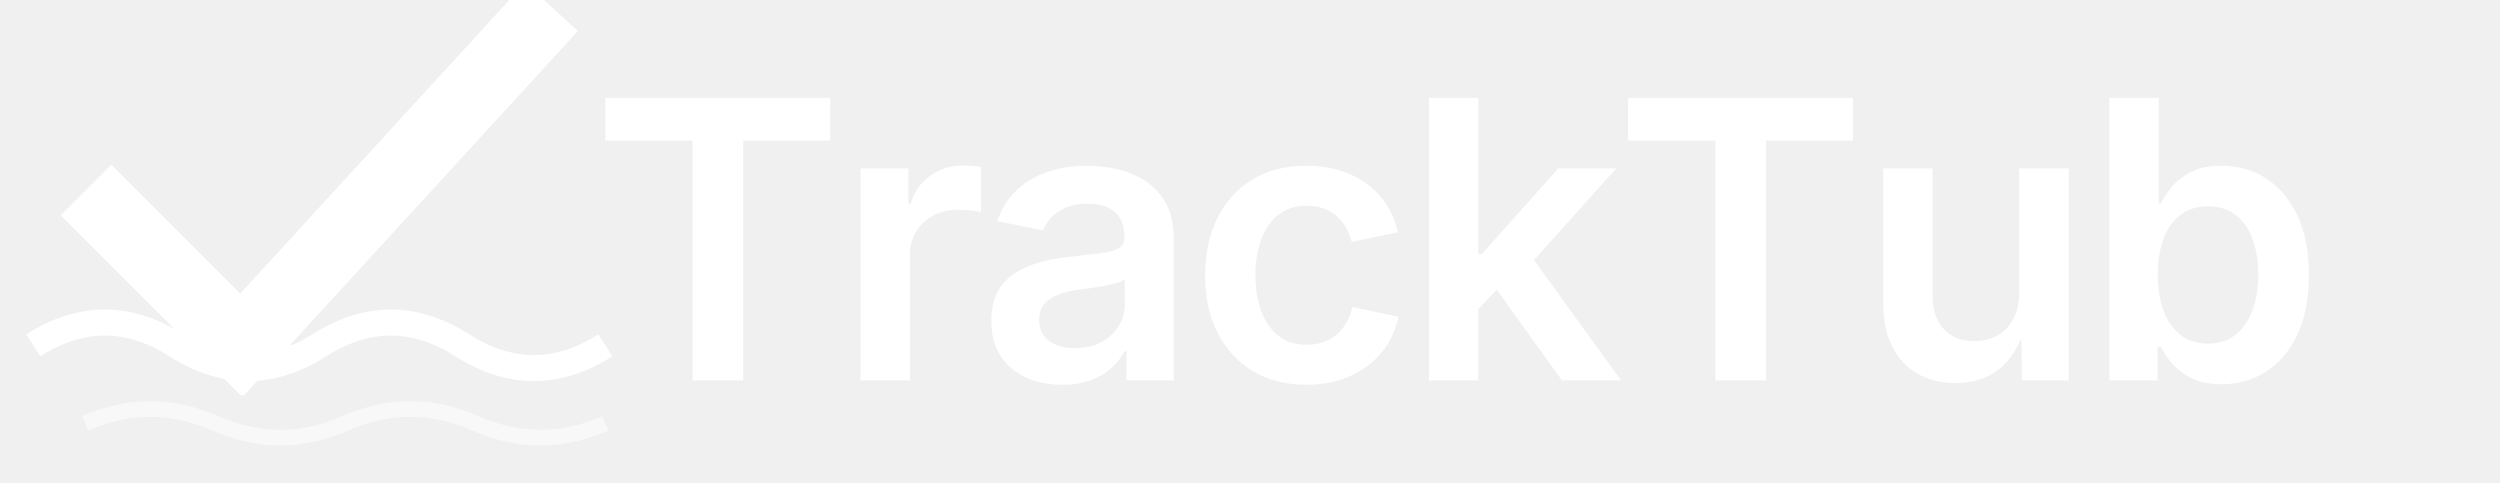
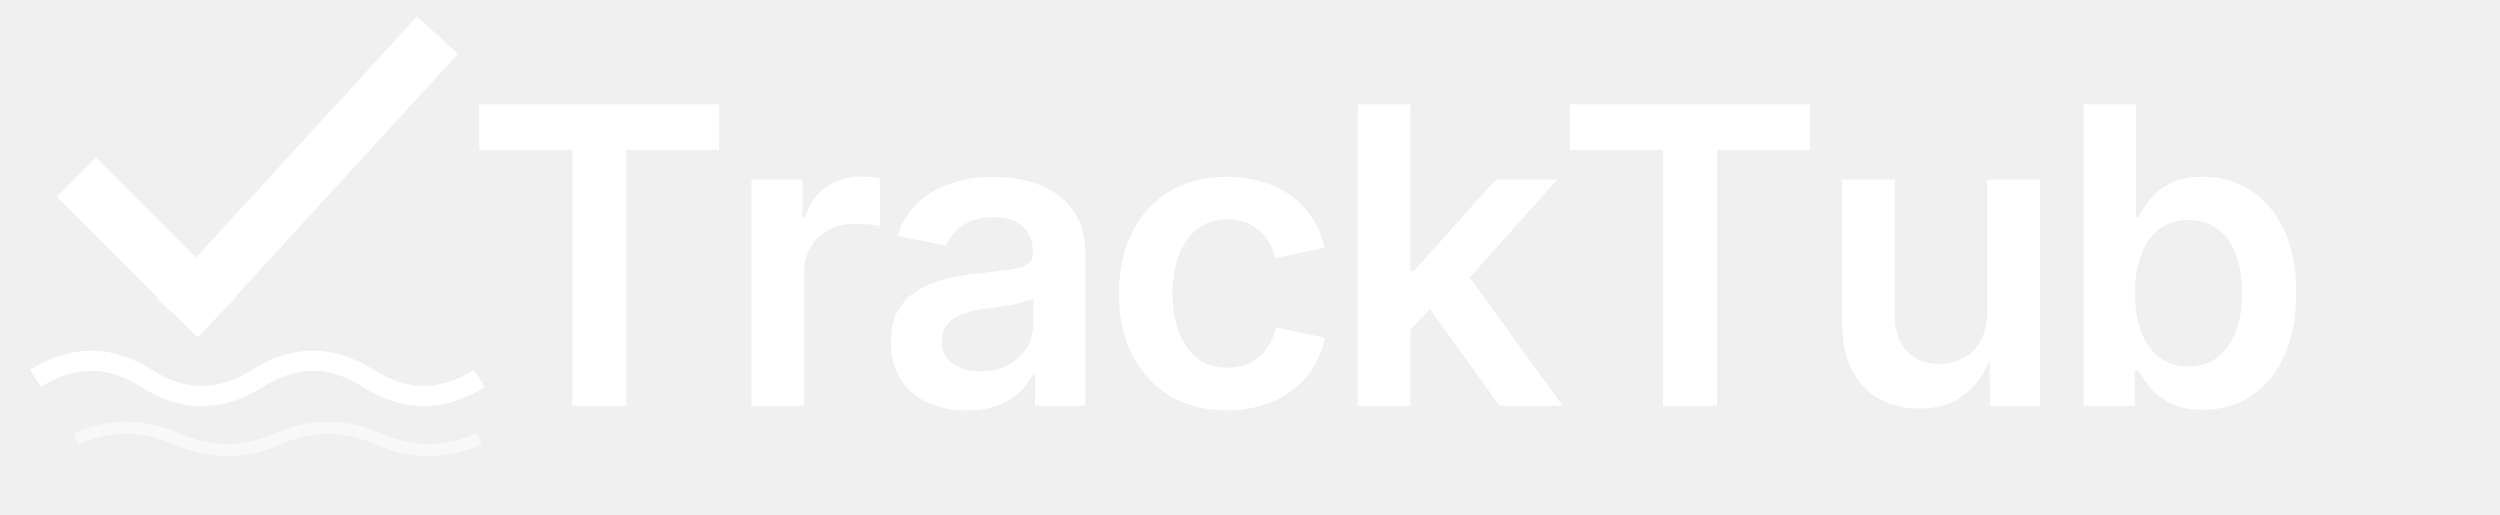
- <svg xmlns="http://www.w3.org/2000/svg" width="643.68" height="124.26" viewBox="-8.57 -8.57 643.68 124.26" fill="none" role="img" aria-label="TrackTub horizontal lockup — white">
-   <g transform="translate(-33.475 -53.561) scale(3.3475)">
-     <path d="M10 40 q5.5 -3.5 11 0 t11 0 t11 0 t11 0" stroke="#FFFFFF" stroke-width="2" fill="none" />
-     <path d="M14 46 q5 -2.2 10 0 t10 0 t10 0 t10 0" stroke="#FFFFFF" stroke-width="1.2" fill="none" opacity="0.55" />
-     <path d="M16 30 L26 40" stroke="#FFFFFF" stroke-width="5.5" stroke-linecap="square" />
-     <path d="M26 40 L48 16" stroke="#FFFFFF" stroke-width="5.5" stroke-linecap="square" />
+ <svg xmlns="http://www.w3.org/2000/svg" width="603.51" height="124.26" viewBox="-8.57 -8.57 603.51 124.26" fill="none" role="img" aria-label="TrackTub horizontal lockup — white">
+   <g transform="translate(-24.346 -19.477) scale(2.4346)">
+     <path d="M10 42 q5.5 -3.5 11 0 t11 0 t11 0 t11 0" stroke="#FFFFFF" stroke-width="2" fill="none" />
+     <path d="M14 48 q5 -2.2 10 0 t10 0 t10 0 t10 0" stroke="#FFFFFF" stroke-width="1.2" fill="none" opacity="0.55" />
+     <path d="M16 24 L26 34" stroke="#FFFFFF" stroke-width="5.5" stroke-linecap="square" />
+     <path d="M26 34 L48 10" stroke="#FFFFFF" stroke-width="5.5" stroke-linecap="square" />
  </g>
-   <g transform="translate(147.292 16.622)">
+   <g transform="translate(107.122 16.622)">
    <g transform="translate(-4.053 72.754)">
      <path d="M26.514-61.768L4.053-61.768L4.053-72.754L61.963-72.754L61.963-61.768L39.551-61.768L39.551 0L26.514 0L26.514-61.768Z M82.449 0L69.754 0L69.754-54.590L82.059-54.590L82.059-45.459L82.645-45.459Q84.109-50.195 87.771-52.759Q91.434-55.322 96.121-55.322L96.121-55.322Q97.195-55.322 98.514-55.225Q99.832-55.127 100.760-54.980L100.760-54.980L100.760-43.311Q99.979-43.555 98.221-43.750Q96.463-43.945 94.754-43.945L94.754-43.945Q91.238-43.945 88.431-42.432Q85.623-40.918 84.036-38.257Q82.449-35.596 82.449-32.129L82.449-32.129L82.449 0Z M121.686 1.123L121.686 1.123Q116.510 1.123 112.359-0.757Q108.209-2.637 105.816-6.299Q103.424-9.961 103.424-15.332L103.424-15.332Q103.424-19.971 105.157-22.998Q106.891-26.025 109.845-27.832Q112.799-29.639 116.510-30.566Q120.221-31.494 124.225-31.885L124.225-31.885Q128.961-32.422 131.939-32.813Q134.918-33.203 136.310-34.082Q137.701-34.961 137.701-36.816L137.701-36.816L137.701-37.061Q137.701-39.746 136.627-41.626Q135.553-43.506 133.429-44.507Q131.305-45.508 128.180-45.508L128.180-45.508Q125.006-45.508 122.687-44.531Q120.367-43.555 118.902-41.992Q117.438-40.430 116.754-38.623L116.754-38.623L104.986-41.016Q106.598-45.850 109.967-48.999Q113.336-52.148 117.999-53.711Q122.662-55.273 128.131-55.273L128.131-55.273Q131.988-55.273 135.919-54.370Q139.850-53.467 143.121-51.318Q146.393-49.170 148.395-45.557Q150.396-41.943 150.396-36.475L150.396-36.475L150.396 0L138.238 0L138.238-7.520L137.750-7.520Q136.529-5.225 134.405-3.247Q132.281-1.270 129.132-0.073Q125.982 1.123 121.686 1.123ZM124.957-8.301L124.957-8.301Q128.912-8.301 131.769-9.863Q134.625-11.426 136.212-13.989Q137.799-16.553 137.799-19.580L137.799-19.580L137.799-26.025Q137.164-25.537 135.675-25.098Q134.186-24.658 132.354-24.316Q130.523-23.975 128.741-23.730Q126.959-23.486 125.738-23.340L125.738-23.340Q122.906-22.949 120.611-22.070Q118.316-21.191 117.022-19.604Q115.729-18.018 115.729-15.479L115.729-15.479Q115.729-13.135 116.925-11.548Q118.121-9.961 120.196-9.131Q122.271-8.301 124.957-8.301Z M184.555 1.123L184.555 1.123Q176.596 1.123 170.736-2.417Q164.877-5.957 161.679-12.280Q158.480-18.604 158.480-27.002L158.480-27.002Q158.480-35.498 161.679-41.870Q164.877-48.242 170.736-51.758Q176.596-55.273 184.555-55.273L184.555-55.273Q189.096-55.273 193.002-54.102Q196.908-52.930 199.984-50.708Q203.061-48.486 205.136-45.313Q207.211-42.139 208.090-38.135L208.090-38.135L196.225-35.645Q195.688-37.744 194.687-39.478Q193.686-41.211 192.221-42.432Q190.756-43.652 188.852-44.312Q186.947-44.971 184.652-44.971L184.652-44.971Q180.209-44.971 177.279-42.603Q174.350-40.234 172.885-36.206Q171.420-32.178 171.420-27.051L171.420-27.051Q171.420-22.021 172.885-17.969Q174.350-13.916 177.279-11.548Q180.209-9.180 184.652-9.180L184.652-9.180Q186.996-9.180 188.925-9.863Q190.854-10.547 192.343-11.816Q193.832-13.086 194.857-14.893Q195.883-16.699 196.371-18.896L196.371-18.896L208.236-16.406Q207.357-12.305 205.282-9.082Q203.207-5.859 200.106-3.589Q197.006-1.318 193.075-0.098Q189.145 1.123 184.555 1.123Z M237.561-27.686L227.746-17.188L227.746-32.568L229.748-32.568L249.426-54.590L264.318-54.590L240.197-27.686L237.561-27.686ZM228.820 0L216.125 0L216.125-72.754L228.820-72.754L228.820 0ZM265.588 0L250.354 0L232.482-24.854L241.076-33.838L265.588 0Z" fill="#FFFFFF" />
      <path d="M289.834-61.768L267.373-61.768L267.373-72.754L325.283-72.754L325.283-61.768L302.871-61.768L302.871 0L289.834 0L289.834-61.768Z M351.775 0.684L351.775 0.684Q346.160 0.684 341.937-1.709Q337.713-4.102 335.394-8.716Q333.074-13.330 333.074-19.873L333.074-19.873L333.074-54.590L345.770-54.590L345.770-21.826Q345.770-16.357 348.626-13.232Q351.482-10.107 356.463-10.107L356.463-10.107Q359.832-10.107 362.469-11.572Q365.105-13.037 366.595-15.869Q368.084-18.701 368.084-22.607L368.084-22.607L368.084-54.590L380.828-54.590L380.828 0L368.768 0L368.621-13.477L369.598-13.477Q367.303-6.348 362.811-2.832Q358.318 0.684 351.775 0.684Z M420.113 0.977L420.113 0.977Q415.475 0.977 412.350-0.610Q409.225-2.197 407.369-4.443Q405.514-6.689 404.537-8.643L404.537-8.643L403.707-8.643L403.707 0L391.305 0L391.305-72.754L404-72.754L404-45.557L404.537-45.557Q405.514-47.510 407.320-49.756Q409.127-52.002 412.228-53.638Q415.328-55.273 420.162-55.273L420.162-55.273Q426.510-55.273 431.588-52.051Q436.666-48.828 439.669-42.554Q442.672-36.279 442.672-27.197L442.672-27.197Q442.672-18.213 439.742-11.914Q436.813-5.615 431.710-2.319Q426.607 0.977 420.113 0.977ZM416.695-9.473L416.695-9.473Q420.943-9.473 423.824-11.792Q426.705-14.111 428.170-18.140Q429.635-22.168 429.635-27.246L429.635-27.246Q429.635-32.324 428.194-36.304Q426.754-40.283 423.873-42.554Q420.992-44.824 416.695-44.824L416.695-44.824Q412.496-44.824 409.615-42.627Q406.734-40.430 405.245-36.499Q403.756-32.568 403.756-27.246L403.756-27.246Q403.756-21.924 405.245-17.920Q406.734-13.916 409.640-11.694Q412.545-9.473 416.695-9.473Z" fill="#FFFFFF" />
    </g>
  </g>
</svg>
